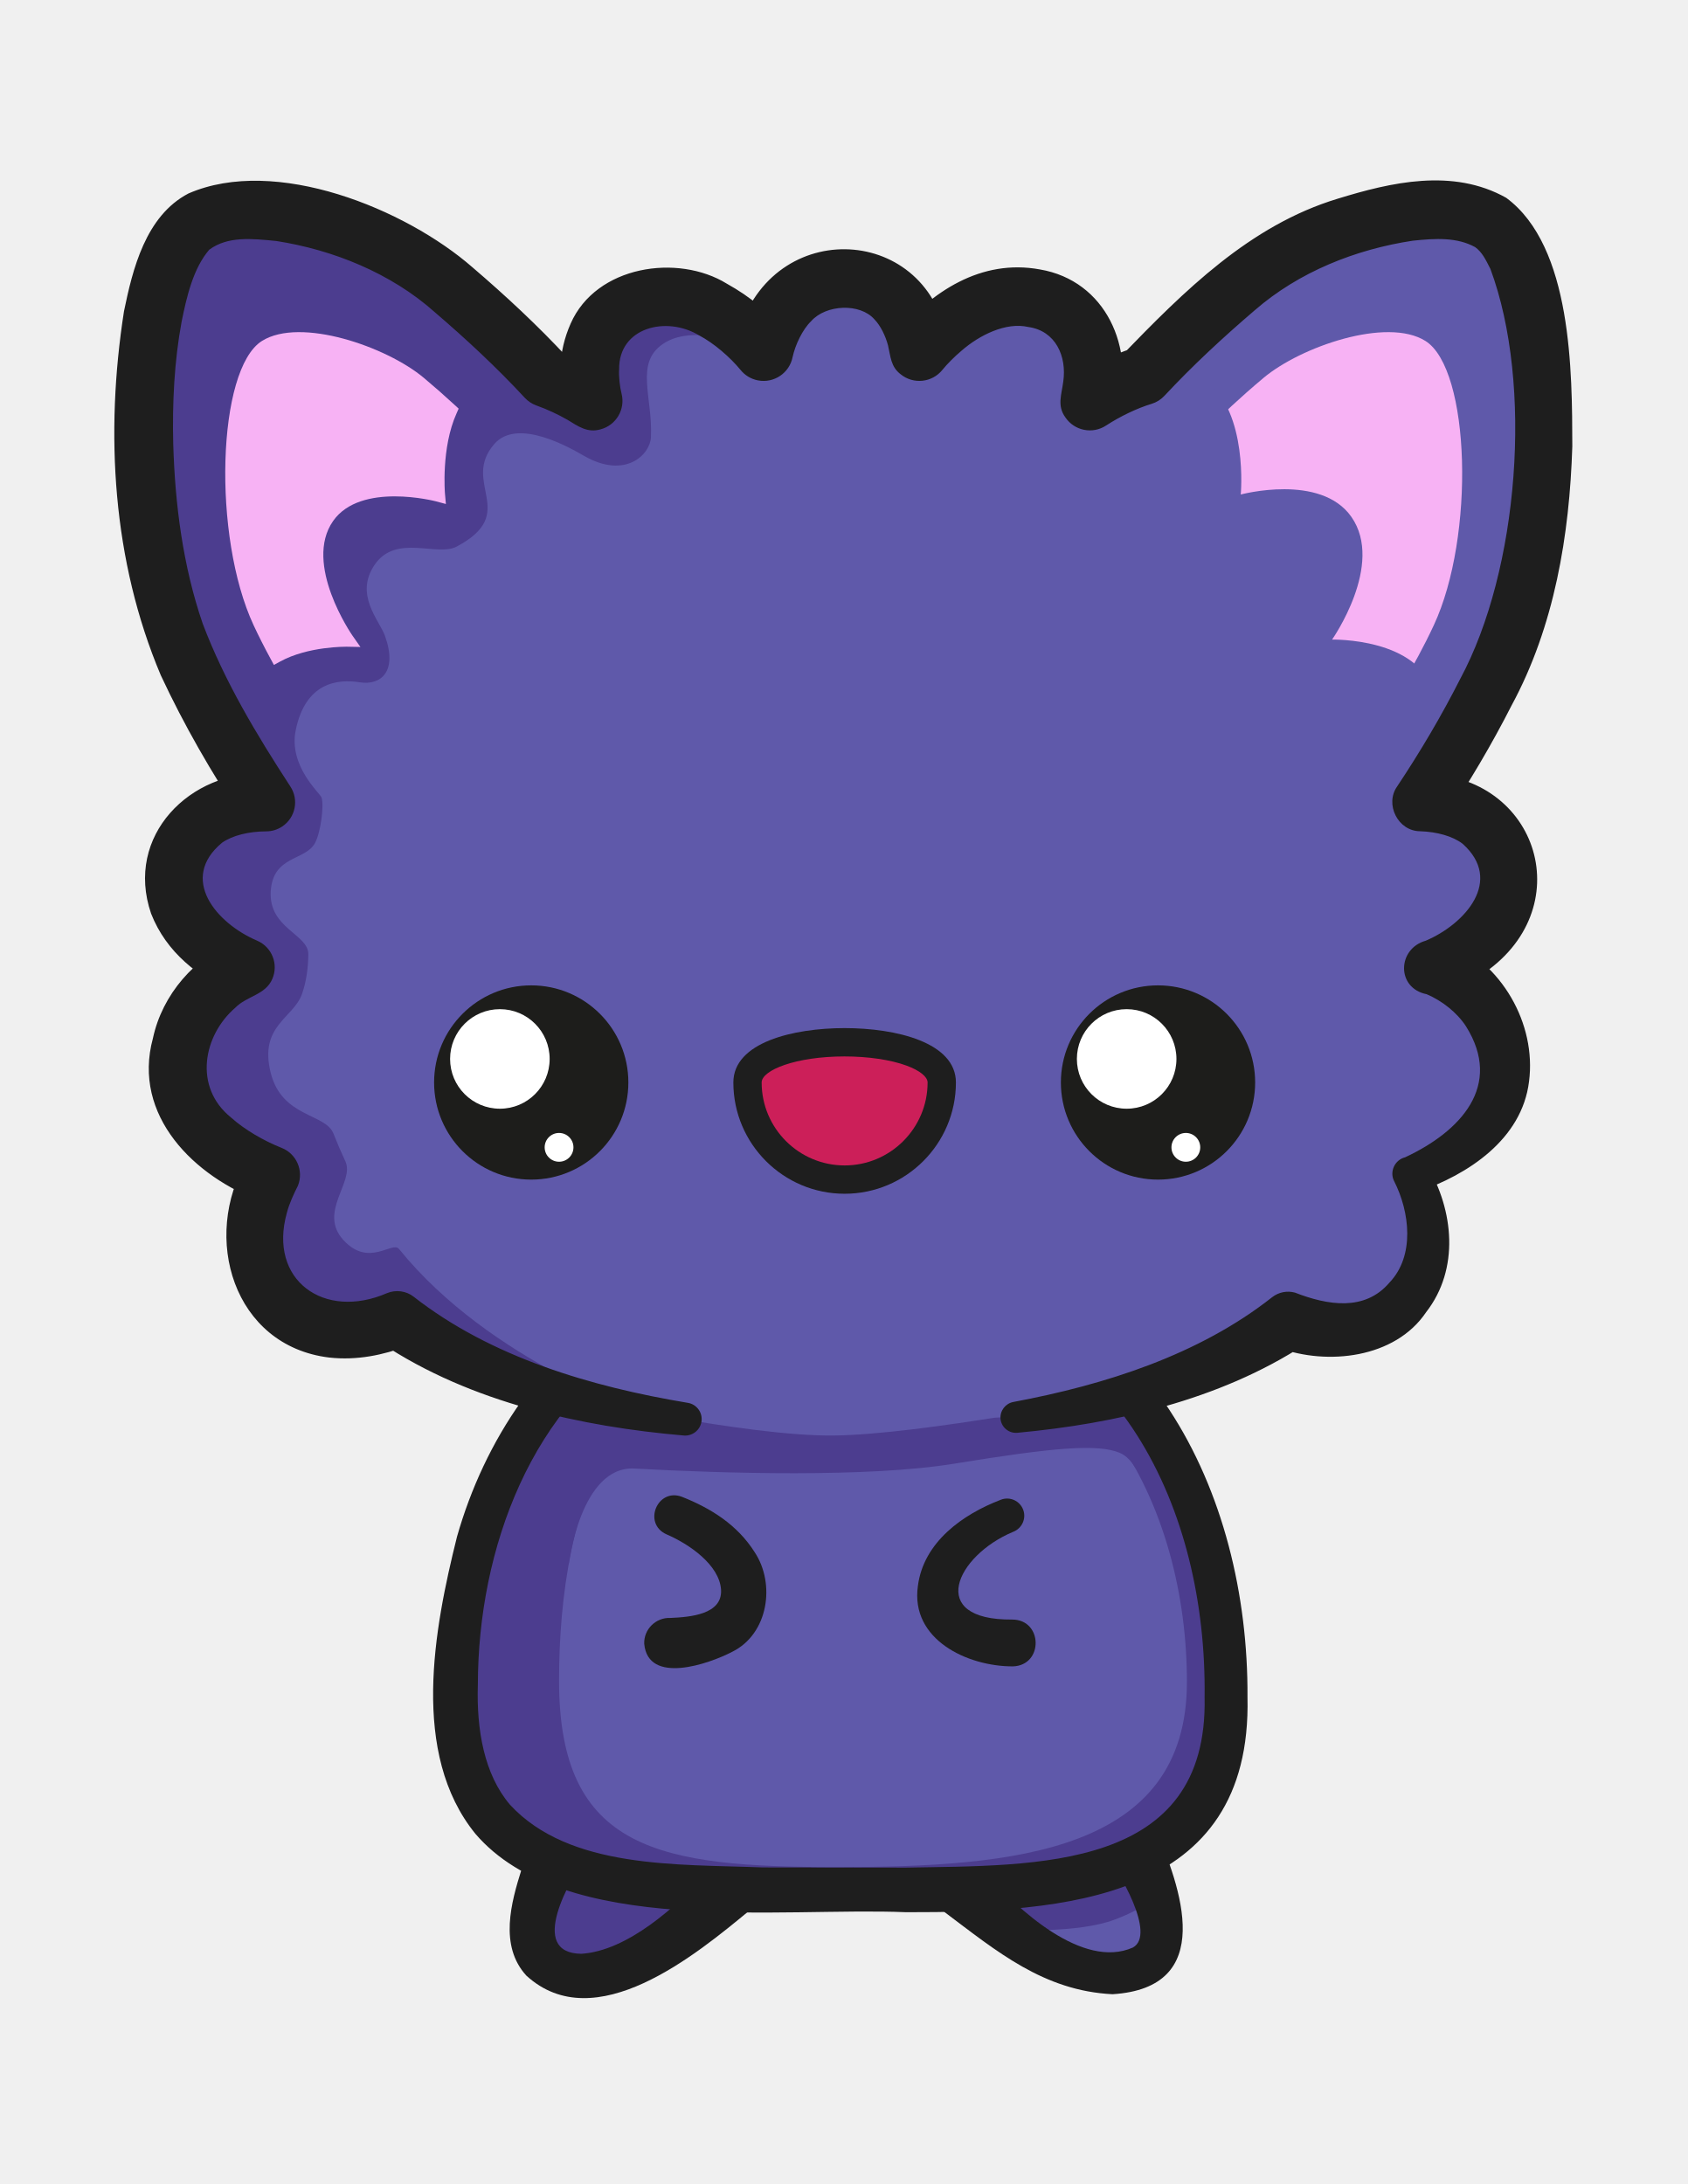
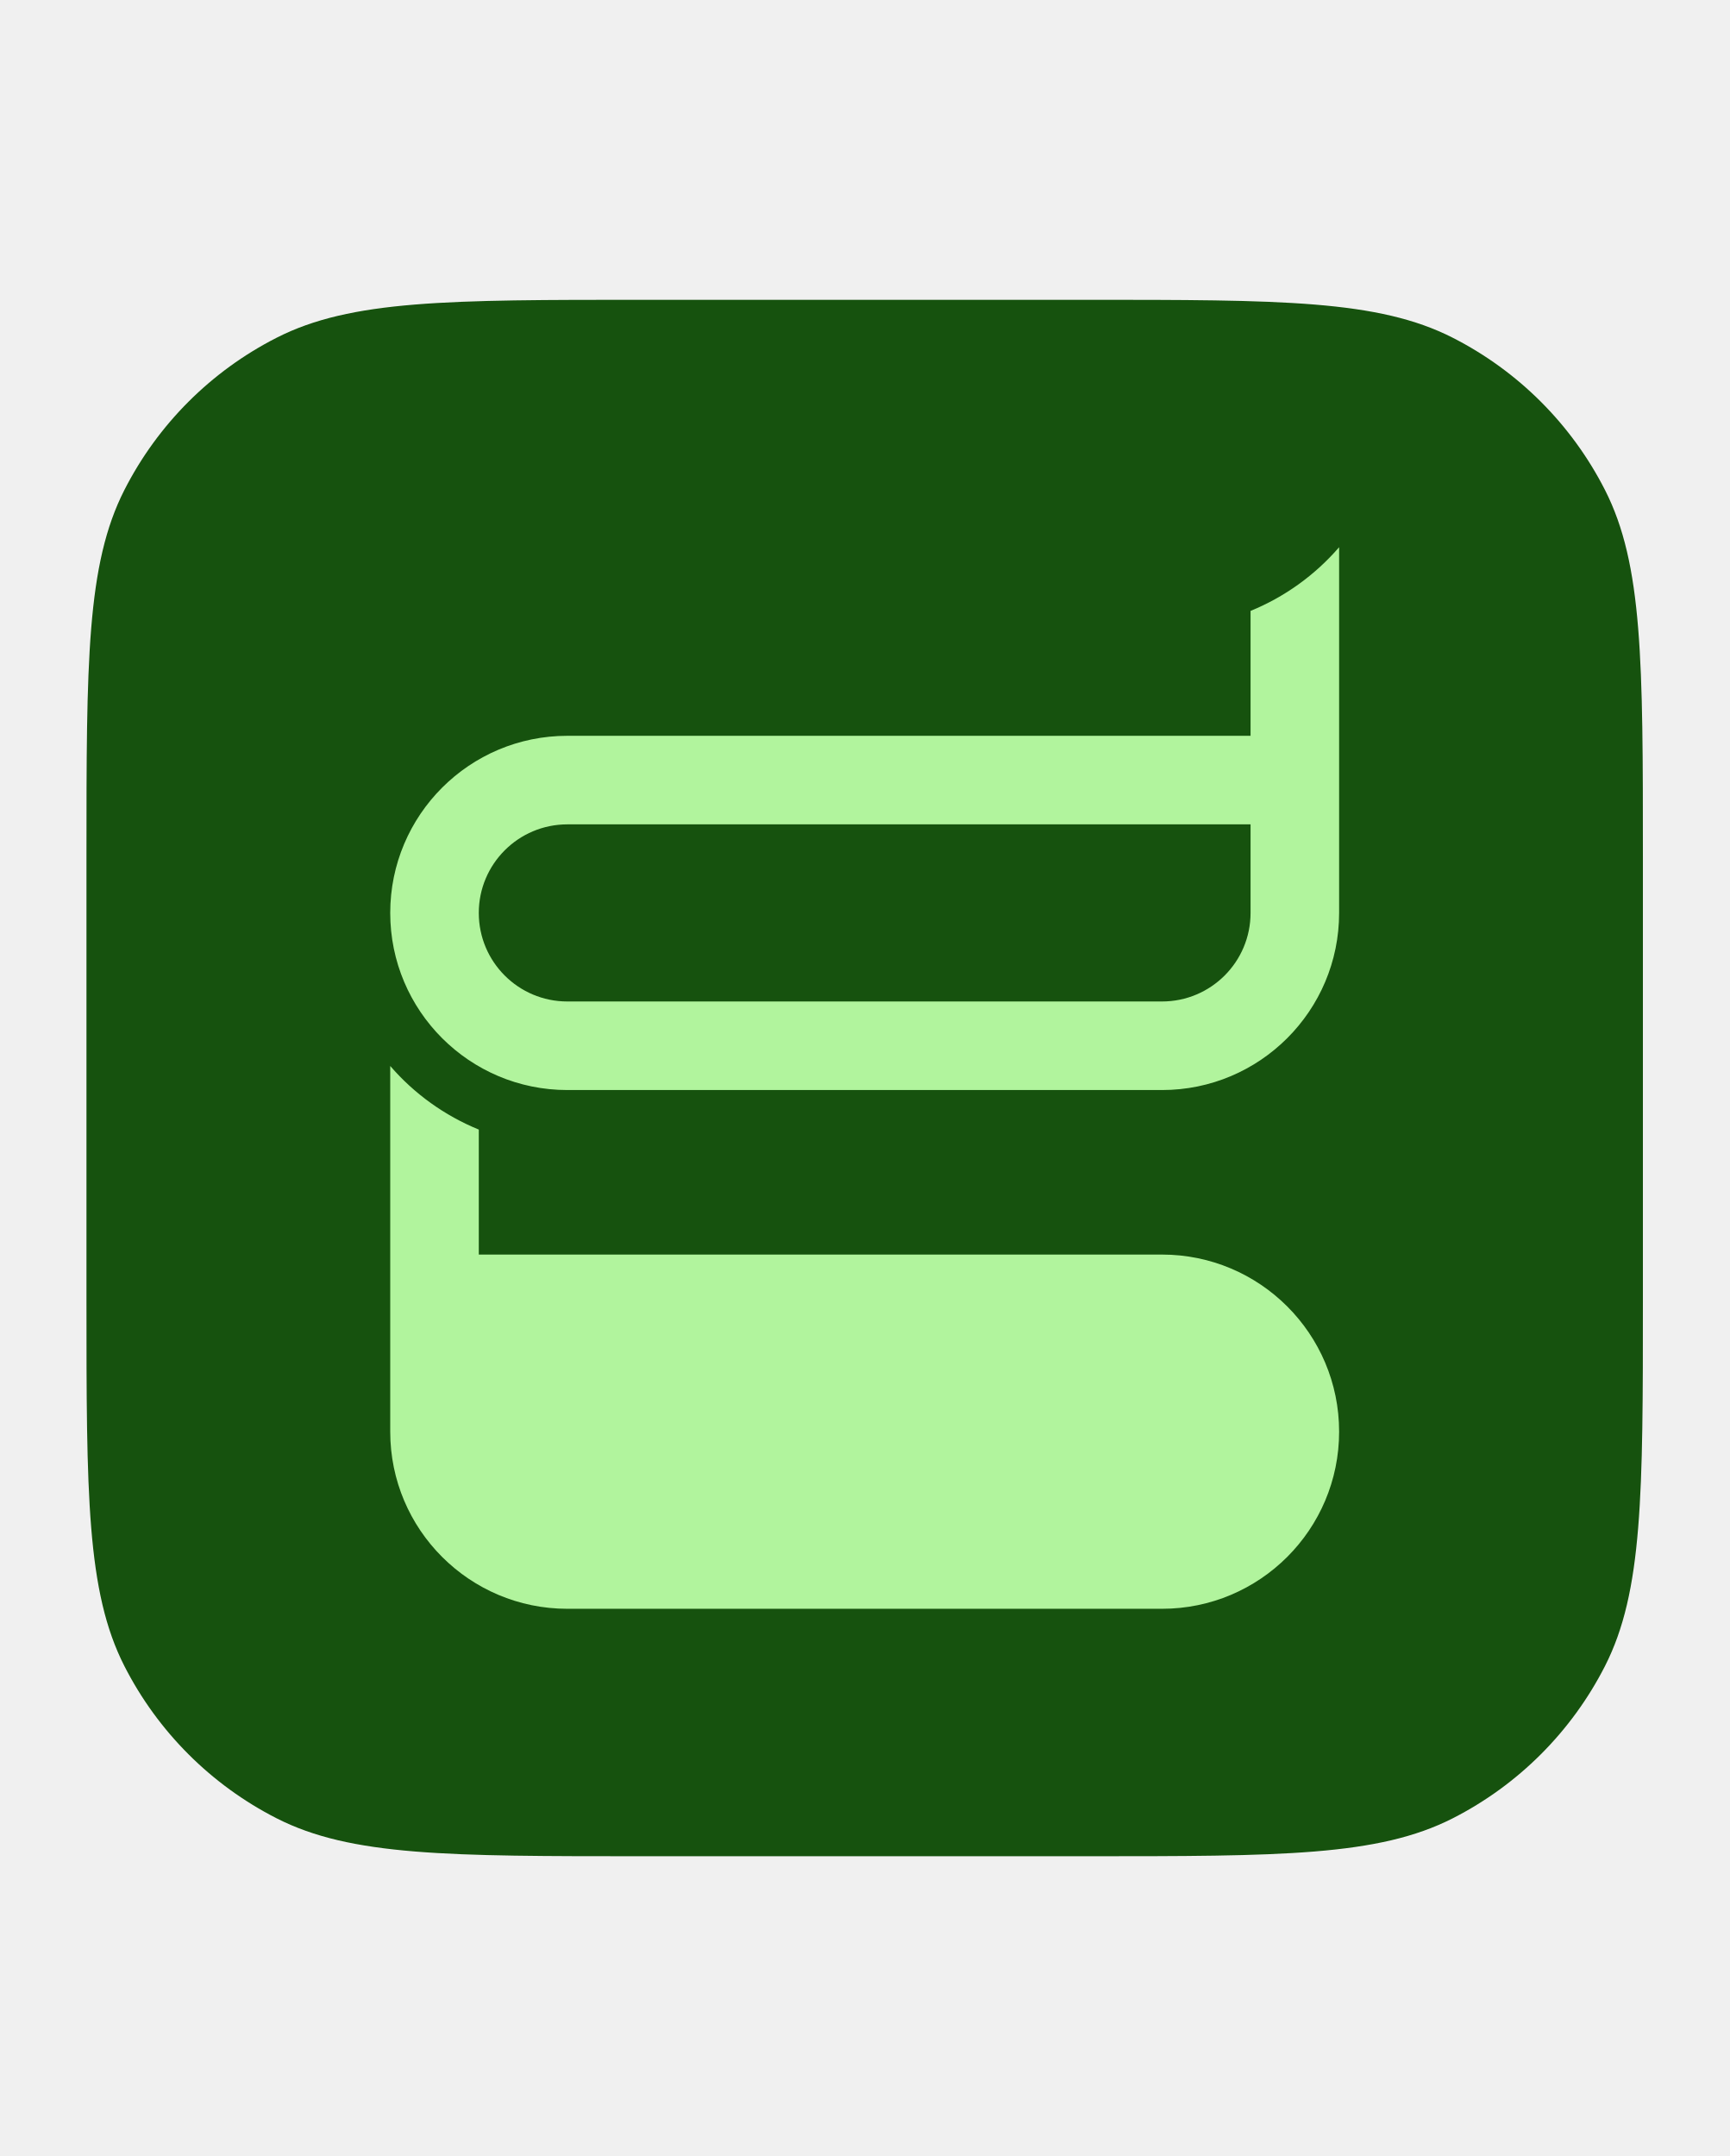
- <svg xmlns="http://www.w3.org/2000/svg" version="1.1" id="Layer_1" x="0px" y="0px" viewBox="0 0 612 792" style="enable-background:new 0 0 612 792;" xml:space="preserve">
-   <style type="text/css">
- 	.st0{fill:#5F59AA;}
- 	.st1{fill:#4C3D8F;}
- 	.st2{fill:#1E1E1E;}
- 	.st3{fill:#F7B2F4;}
- 	.st4{fill:#CC1F59;}
- 	.st5{fill:#1D1D1B;}
- 	.st6{fill:#FFFFFF;}
- </style>
-   <g>
-     <path class="st0" d="M409.57,667.17c0,0,20.6,34.22,7.16,44.15c-24.23,17.9-66.76-25.02-66.76-25.02" />
-     <path class="st1" d="M368.18,699.89c0,0,22.86,1.11,35.78-3.69c12.92-4.8,15.14-9.23,15.14-9.23l-8.12-12.56l-56.15,10.35   L368.18,699.89z" />
-     <path class="st2" d="M418.36,661.88c10.15,22.87,22.78,58.93-14.95,61.3c-25.04-1.24-42.04-15.62-60.74-29.65   c-4.41-3.61-5.07-10.11-1.46-14.52c4.04-5.07,12.05-5.01,16.05,0.07c11.59,13.19,35.29,35.24,53.51,27.17   c8.57-4.69-5.09-27.97-10.15-33.98C391.61,659.63,411.72,647.81,418.36,661.88L418.36,661.88z" />
-   </g>
-   <g>
-     <path class="st1" d="M204.2,667.17c0,0-19.34,32.7-7.16,44.15c21.71,20.4,66.76-25.02,66.76-25.02" />
-     <path class="st2" d="M213.04,672.4c-6.37,9-22,35.91-2.25,36.12c16.68-1.07,34.41-16.99,45.73-29.44   c8.94-10.34,24.5,2.88,15.68,13.37c-19.92,16.51-56.49,46.69-81.34,23.99c-9.95-10.87-5.5-26.58-1.75-38.53   c3.41-8.73,6.73-26.4,19.93-21.12C215.01,659.39,217,667.24,213.04,672.4L213.04,672.4z" />
-   </g>
-   <g>
-     <path class="st1" d="M444.56,615.46c0,71.64-62.53,69.93-139.67,69.93s-139.67,1.71-139.67-69.93s35.31-156.07,141.04-156.07   S444.56,543.82,444.56,615.46z" />
-     <path class="st2" d="M452.33,615.46c1.73,74.07-66.93,78.06-123.77,77.98c-45.31-1.93-123.94,9.16-156.18-28.43   c-23.63-29.11-15.02-74.32-6.67-107.76c9.9-34.84,31.42-67.83,63.55-86.02c31.81-18.47,69.92-22.29,105.68-16.77   C415.38,465.61,452.77,540.96,452.33,615.46L452.33,615.46z M436.78,615.46c0.88-67.96-31.36-136.41-104.2-146.46   c-32.16-5.06-67.56-1.7-95.98,14.88c-43.94,24.56-63.25,78.17-63.33,126.95c-0.53,16.47,2.27,32.56,11.63,43.61   c21.64,23.45,60.95,21.54,91.64,22.76c0,0,51.91,0.07,51.91,0.07C375.67,676.38,438.14,678.58,436.78,615.46L436.78,615.46z" />
-   </g>
-   <path class="st0" d="M430.37,609.92c0,61.74-62.51,67.15-126.75,67.15s-100.91-5.82-100.91-67.56S222.2,475,310.25,475  S430.37,548.18,430.37,609.92z" />
-   <g>
-     <path class="st0" d="M244.64,549.68c0,0,26.76,9.97,24.98,29.77c-1.48,16.49-26.63,16.35-26.63,16.35" />
-     <path class="st2" d="M247.22,542.78c10.55,4.17,20.13,10.17,26.39,20.06c7.65,11.5,5.01,29.68-8.11,36.16   c-8.5,4.44-30.52,12.07-31.91-2.9c-0.19-5.26,4.22-9.6,9.47-9.37c7.17-0.32,18.9-1.24,18.39-10.22   c-0.59-9.08-11.66-16.63-19.82-20.12C232.99,552.48,238.34,539.49,247.22,542.78L247.22,542.78z" />
-   </g>
-   <g>
-     <path class="st0" d="M365.13,549.68c0,0-26.76,9.97-24.98,29.77c1.48,16.49,26.63,16.35,26.63,16.35" />
-     <path class="st2" d="M367.31,555.52c-20.57,8.59-31.59,32.05-0.31,31.79c11.15-0.02,11.46,16.59,0.3,16.98   c-16.53,0.05-37.24-9.73-34.48-29.15c2.05-15.94,16.27-26.01,30.14-31.3c3.22-1.22,6.81,0.4,8.03,3.62   C372.23,550.71,370.52,554.31,367.31,555.52L367.31,555.52z" />
-   </g>
-   <path class="st1" d="M206.22,567.2c0,0,4.33-35.73,23.85-34.65c31.98,1.77,84.52,3.35,115.95-1.77c35.87-5.85,52.05-7.3,60.05-3.9  c3.9,1.66,5.92,6.12,5.92,6.12l-10.68-26.08c0,0-67.33,13.31-99,13.65c-31.66,0.35-94.4-13.65-94.4-13.65L206.22,567.2z" />
-   <g>
-     <path class="st0" d="M368.18,513.98c39.04-5.36,73.27-16.46,99.12-35.06c11.1,4.01,31.55,8,44.44-10.05   c13.87-19.41,0-42.91,0-42.91s32.96-11.92,33.85-35.82c1.1-29.8-24.65-39.37-24.65-39.37s32.74-13.47,25.02-39.37   c-4.94-16.55-20.23-20.05-30.63-20.42c9.15-13.71,19.42-30.83,28.48-50.25c23.15-49.62,20.17-145.38-3.31-160.1   c-19.85-12.44-67.26,2.65-89.31,21.17c-15.9,13.36-27.76,24.82-36.73,34.45c-10.47,3.17-19.35,9.22-19.35,9.22   s8.09-28.33-16.56-36.42c-24.65-8.09-45.25,18.55-45.25,18.55s-2.4-26.65-27.05-26.65s-29.32,26.65-29.32,26.65   s-20.6-26.65-45.25-18.55c-24.65,8.09-16.56,36.42-16.56,36.42s-7.59-5.15-17-8.43c-9.05-9.79-21.14-21.52-37.47-35.24   C138.61,83.28,91.2,68.2,71.35,80.64c-23.48,14.72-26.46,110.48-3.31,160.1c9.06,19.4,19.31,36.51,28.46,50.22   c-10.37,0.08-27.02,3.04-32.22,20.46c-7.73,25.9,25.02,39.37,25.02,39.37s-25.75,9.57-24.65,39.37   c0.89,23.9,33.85,35.82,33.85,35.82s-13.87,23.5,0,42.91c13.32,18.65,34.68,13.77,45.49,9.65c27.01,19.63,63.29,31,104.69,36.1" />
-     <path class="st1" d="M227.84,110.61l-18.74,27.51l-43.88-37.42L93.73,78.54l-32.59,18.9l-9.01,82.13l25.95,76.91l12.57,34.84   l-20.39,14.7L67,332.09l17.37,16.22l-18.55,29.66l12.91,31.69l14.5,21.27l5.05,34.79l23.46,18.25l22.23-5.43l27.96,19.76   l62.57,14.34c0,0-56.7-18.72-89.83-59.73c-2.42-3-10.86,6.84-20.09-3.15c-9.44-10.21,4.15-21.12,0.64-28.64   c-1.56-3.34-3-6.69-4.31-10.04c-2.9-7.39-18.63-5.76-22.74-21.98c-4.35-17.22,8.22-19.79,11.34-28.67   c1.53-4.35,2.25-9.38,2.28-14.42c0.04-7.25-14.4-9.35-13.62-22.76c0.77-13.09,12.52-11.03,16.04-17.53   c2.1-3.87,3.34-13.61,2.38-16.52c-0.52-1.55-12.03-11.39-9.36-24.42c3.52-17.18,14.95-18.67,23.24-17.35   c7.6,1.2,13.82-3.88,9.09-16.91c-2.06-5.68-11.19-14.93-3.63-25.84c7.74-11.15,22.56-2.7,29.64-6.46   c23.01-12.22,1.42-22.98,13.63-37.17c8.47-9.84,27.84,1.57,32.73,4.35c14.76,8.4,23.8-0.46,24.1-6.86   c0.68-14.44-5.91-26.77,4.26-33.75c9.33-6.41,22.09-1.06,21.29-3.04C259.81,117.39,227.84,110.61,227.84,110.61z M158.79,179.33   c0,0-28.94-7.8-40.1,8.09c-12.14,17.29,6.99,44.52,6.99,44.52s-14.38-0.31-25.33,5.68c-2.06-3.8-4.1-7.79-6.05-11.96   c-14.44-30.95-12.58-90.68,2.06-99.86c12.38-7.76,41.95,1.65,55.7,13.2c4.13,3.47,7.82,6.74,11.14,9.81   C157.21,162.14,158.79,179.33,158.79,179.33z" />
-     <path class="st2" d="M367.42,508.41c33.3-6.23,67.26-17.06,93.79-37.95c2.44-1.93,5.54-2.47,8.33-1.71   c11.85,4.61,25.33,6.88,34.26-3.63c9.26-9.67,7.42-25.63,1.66-36.88c-1.69-3.42,0.32-7.65,4.01-8.55   c20.13-9.38,35.61-25.99,22.07-47.54c-3.27-5.02-8.74-9.28-14.24-11.61c-11.07-2.2-10.68-16.51-0.34-19.4   c14.34-6.1,28.28-21.85,13.36-35.17c-3.6-2.75-9.24-4.32-15.39-4.53c-8.06-0.03-12.91-9.81-8.32-16.27   c8.35-12.54,16.03-25.52,22.81-38.89c21.32-39.53,26.57-106.82,11-148.74c-1.78-3.53-3.04-6.12-5.55-7.93   c-6.54-3.58-14.15-3.22-22.63-2.32c-20.71,3.14-41.27,11.3-57.26,25.21c-11.51,9.84-22.59,20.11-32.75,31.02   c-1.3,1.4-2.89,2.37-4.59,2.9c-5.55,1.68-11.67,4.69-16.55,7.87c-4.93,3.27-11.57,1.92-14.84-3c-3-4.21-1.33-8.13-0.73-12.83   c1.37-9.25-2.77-18.51-12.67-19.88c-8.03-1.87-17.69,2.9-24.23,8.62c-2.5,2.09-5.25,4.87-6.93,6.95   c-3.73,4.61-10.49,5.32-15.1,1.59c-3.62-2.76-3.64-6.38-4.61-10.53c-0.9-3.37-2.68-7.1-4.91-9.39c-5.24-5.99-17.57-5.42-22.94,0.63   c-3.18,3.06-5.79,8.68-6.73,13c-1.13,5.82-6.76,9.62-12.58,8.49c-2.6-0.5-4.79-1.9-6.33-3.82c-3.7-4.52-9.65-9.7-14.99-12.49   c-11.84-7.18-29.2-2.95-29.01,12.34c-0.19,2.52,0.29,6.5,0.87,8.72c1.48,5.71-1.94,11.54-7.65,13.02   c-4.67,1.36-8.14-1.14-11.92-3.46c-3.55-2.02-7.43-3.84-11.2-5.17c-1.68-0.59-3.17-1.6-4.3-2.82   c-10.15-10.96-21.24-21.28-32.77-31.16c-15.73-14-36.66-22.49-57.3-25.7c-9.04-0.91-17.65-1.78-24.34,3.14   c-5.76,6.71-8.16,16.81-10.05,26.24c-2.62,14.2-3.38,29.2-3.02,44.07c0.64,22.14,3.53,44.45,10.69,65.3   c7.93,20.96,19.53,40.24,31.75,59.01c3.21,4.83,1.91,11.34-2.92,14.56c-1.78,1.18-3.78,1.75-5.77,1.76   c-6.29,0.03-12.23,1.44-16.06,4.13c-15.67,13.03-2.16,29.16,12.75,35.52c5.36,2.3,7.82,8.55,5.48,13.89   c-2.48,5.8-9.28,6.17-13.4,10.4c-11.64,10.02-15.25,28.8-1.58,39.81c4.96,4.48,12.05,8.53,18.26,10.99   c5.48,2.11,8.19,8.29,6.02,13.75c-1.45,2.85-3.15,6.49-4.01,9.83c-6.86,24.46,13.5,39.01,36.29,29.15c3.3-1.37,7.05-0.78,9.69,1.29   c28.07,21.94,64.19,32.62,99.39,38.48c3.27,0.52,5.49,3.61,4.95,6.87c-0.51,3.1-3.34,5.24-6.41,4.98   c-18.88-1.64-37.79-4.6-56.4-9.81c-18.56-5.22-36.91-12.74-53.6-23.91l9.69,1.29c-8.58,3.19-18.01,5.29-28.3,4.15   c-34.79-4.25-46.36-43.71-29.78-71.58c0,0,5.41,15.03,5.41,15.03c-24.42-8.91-47.15-31.14-39.5-59.22   c3.41-15.94,15.17-29.35,30.19-35.53c0,0-0.34,19.46-0.34,19.46c-13.38-6.16-24.97-14.99-30.52-29.16   c-9.7-28.27,14.27-52.03,41.61-50.84c0,0-8.66,16.35-8.66,16.35c-11.03-16.53-21-33.85-29.43-51.93   c-17.53-41.49-20.26-87.75-13.34-132c3.11-15.14,7.8-34.58,23.38-42.71c31.56-13.74,78.73,5.58,103,26.8   c12,10.28,23.65,21.09,34.57,32.88l-4.3-2.82c7.08,2.55,13.15,5.57,19.46,9.67c0,0-16.19,11.72-16.19,11.72   c-2.56-10.75-2.55-20.66,2.03-31.06c9.27-21.08,38.85-25.43,56.63-14.48c8.77,4.88,15.29,10.4,21.8,18.24c0,0-18.9,4.67-18.9,4.67   c0.58-2.91,1.14-4.63,1.89-6.83c13.77-41.47,71.07-36.83,75.56,7.72c0,0-19.03-5.56-19.03-5.56   c12.95-15.33,30.83-27.31,52.17-23.41c24.03,4.08,34.65,28.61,28.31,50.73c0,0-16.25-11.74-16.25-11.74   c7.17-4.65,14.08-8.02,22.26-10.6c0,0-4.71,2.93-4.71,2.93c22.65-23.41,46.47-47.28,78.36-56.95c19.35-5.96,41.76-11.21,61.14-0.34   c23.95,17.69,23.9,63.32,23.97,90.12c-1.01,32.19-6.46,65.22-22.01,93.95c-7.21,14.18-15.31,27.84-24.11,41.02l-8.32-16.27   c42.51,0.27,57.63,49.64,21.05,73.24c-3.78,2.58-7.18,4.59-11.86,6.65l-0.34-19.4c19.87,8.03,32.62,30.14,29.9,51.13   c-2.57,21.05-22.17,33.81-40.46,40.1c0,0,3.48-9.66,3.48-9.66c9.67,16.2,11.85,37.59-0.34,53.24   c-11.27,16.77-35.92,19.38-53.39,12.92c0,0,9.64-1.34,9.64-1.34c-15.96,10.43-33.36,17.56-50.97,22.56   c-17.64,5-35.58,7.92-53.47,9.59c-3.1,0.29-5.84-1.99-6.13-5.08C362.54,511.56,364.6,508.94,367.42,508.41L367.42,508.41z" />
-   </g>
-   <path class="st3" d="M516.85,123.64c-13.97-8.76-45.25,2.1-58.72,13.41c-34.43,28.93-39.78,44.45-39.99,45.09l-0.38,1.18  l65.66,99.29l2.22-2.49c0.2-0.22,19.81-22.44,34.24-53.37C534.91,194.55,533.12,133.84,516.85,123.64z" />
-   <g>
-     <path class="st4" d="M341.47,392.55c0,19.45-15.77,35.22-35.22,35.22s-35.22-15.77-35.22-35.22S341.47,373.1,341.47,392.55z" />
-     <path class="st2" d="M306.26,432.9c-22.25,0-40.35-18.1-40.35-40.35c0-14.55,21.73-19.72,40.35-19.72   c18.62,0,40.35,5.17,40.35,19.72C346.6,414.8,328.5,432.9,306.26,432.9z M306.25,383.1c-17.72,0-30.08,4.98-30.08,9.45   c0,16.59,13.49,30.08,30.09,30.08c16.59,0,30.08-13.5,30.08-30.08c0-2.07-2.86-4.36-7.64-6.12   C322.94,384.31,314.76,383.1,306.25,383.1z" />
-   </g>
-   <path class="st0" d="M519.79,251.44c-5.15-20.24-36.79-19.5-36.79-19.5s19.13-27.23,6.99-44.52c-11.16-15.9-40.1-8.09-40.1-8.09  s2.77-29.62-12.51-41.21l-40.17,45.92l86.04,112.97L519.79,251.44z" />
-   <path class="st1" d="M276.16,127.61" />
-   <path class="st3" d="M166.3,148.19l-1.35-1.25c-3.56-3.29-7.34-6.61-11.24-9.89c-13.47-11.32-44.75-22.17-58.72-13.41  c-16.27,10.2-18.05,70.91-3.02,103.12c1.85,3.96,3.85,7.92,6.12,12.1l1.23,2.27l2.26-1.24c10.18-5.57,23.89-5.35,24.05-5.37  l5.06,0.1l-2.9-4.14c-0.18-0.26-17.95-25.97-6.99-41.57c9.99-14.23,37.06-7.16,37.33-7.09l3.55,0.95l-0.33-3.66  c-0.02-0.17-1.44-16.7,4.2-29.22L166.3,148.19z" />
-   <g>
-     <circle class="st5" cx="192.62" cy="392.55" r="35.22" />
-     <circle class="st6" cx="181.25" cy="384.01" r="18.05" />
-     <circle class="st6" cx="202.71" cy="416.07" r="5.22" />
-   </g>
-   <g>
-     <circle class="st5" cx="419.89" cy="392.55" r="35.22" />
-     <circle class="st6" cx="408.52" cy="384.01" r="18.05" />
-     <circle class="st6" cx="429.98" cy="416.07" r="5.22" />
+ <svg xmlns="http://www.w3.org/2000/svg" viewBox="0 0 612 763">
+   <g transform="translate(0 75.5) scale(2.833333)">
+     <g transform="translate(108 108) scale(0.9) translate(-108 -108)">
+       <path fill="#16520E" d="M138.691,0C165.753,0,179.283,0,189.62,5.268C198.712,9.902,206.104,17.291,210.737,26.385C216.003,36.721,216.003,50.25,216.003,77.314L216.003,138.691C216.003,165.756,216.003,179.285,210.737,189.621C206.104,198.709,198.712,206.104,189.62,210.738C179.283,216.006,165.753,216.006,138.691,216.006L77.312,216.006C50.25,216.006,36.72,216.006,26.383,210.738C17.291,206.104,9.899,198.709,5.267,189.621C0,179.285,0,165.756,0,138.691L0,77.309C0,50.25,0,36.721,5.267,26.385C9.899,17.291,17.291,9.896,26.383,5.268C36.72,0,50.25,0,77.312,0Z" />
+       <path transform="translate(108 108) scale(1.416) translate(-108 -108)" fill="#B1F49D" d="M145.82,62.219C149.164,60.852,152.139,58.711,154.5,55.977L154.5,91.82C154.5,101.406,146.728,109.18,137.14,109.18L78.86,109.18C69.272,109.18,61.5,101.406,61.5,91.82C61.5,82.234,69.272,74.461,78.86,74.461L145.82,74.461ZM78.86,83.141C74.066,83.141,70.18,87.031,70.18,91.82C70.18,96.617,74.066,100.5,78.86,100.5L137.14,100.5C141.934,100.5,145.82,96.617,145.82,91.82L145.82,83.141ZM61.5,106.82C63.861,109.555,66.836,111.688,70.18,113.055L70.18,125.305L137.14,125.305C146.728,125.305,154.5,133.078,154.5,142.664C154.5,152.25,146.728,160.023,137.14,160.023L78.86,160.023C69.272,160.023,61.5,152.25,61.5,142.664Z" />
+     </g>
  </g>
</svg>
